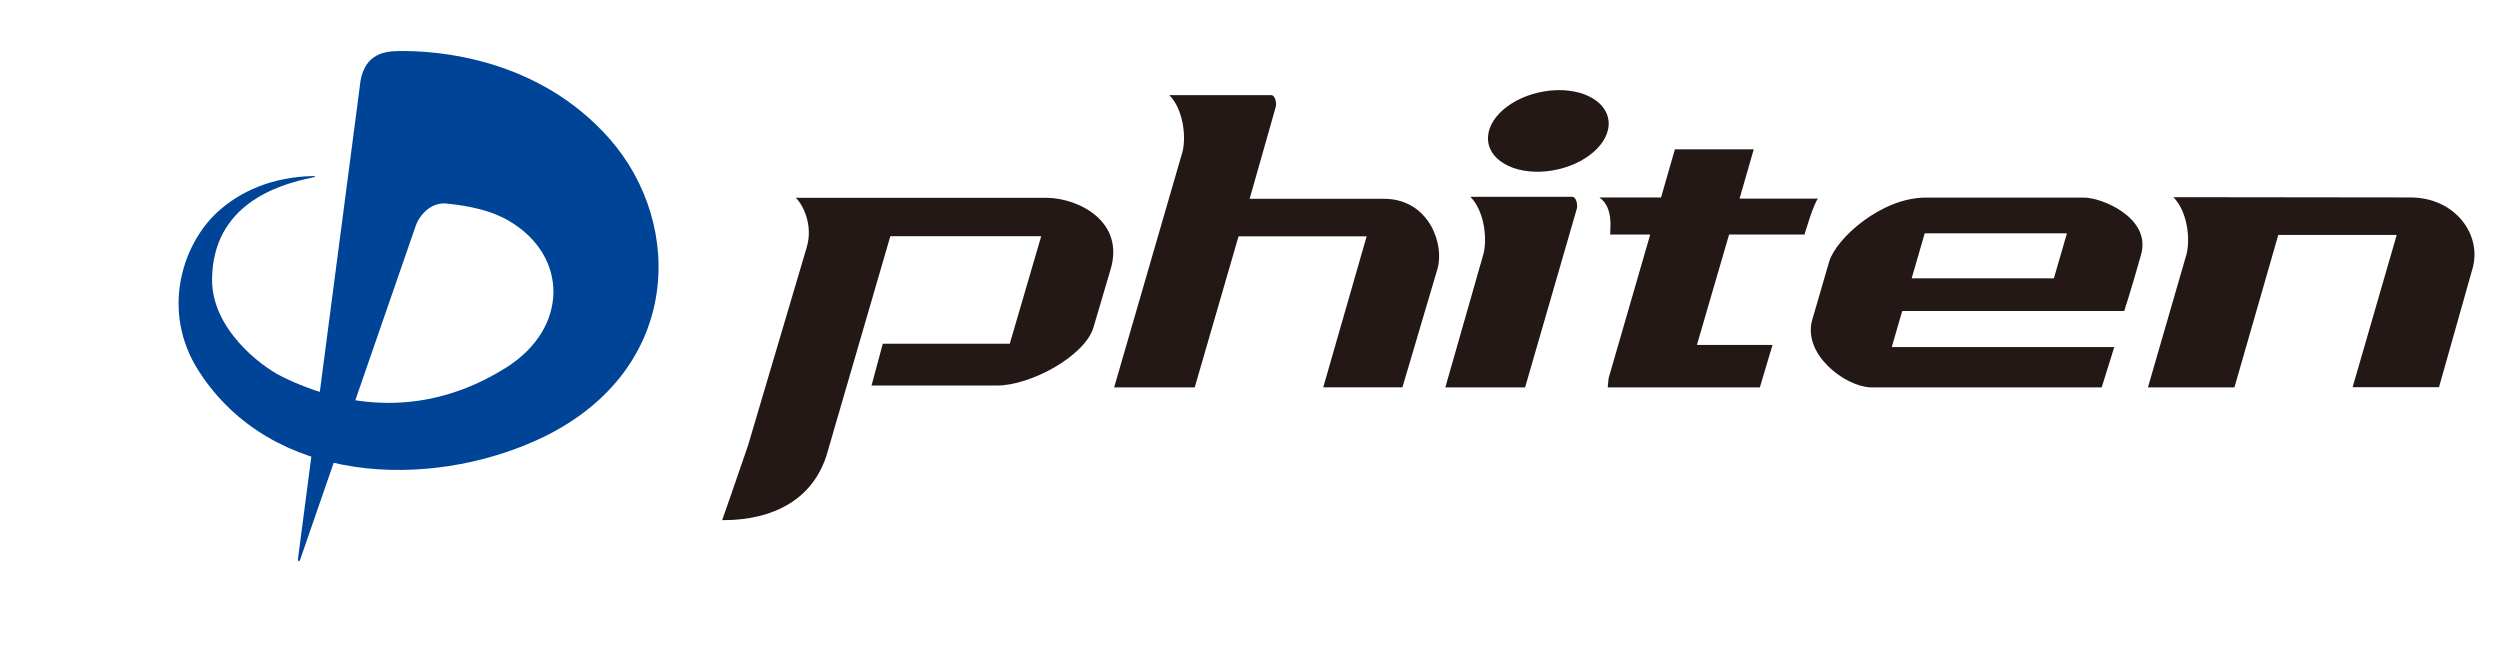
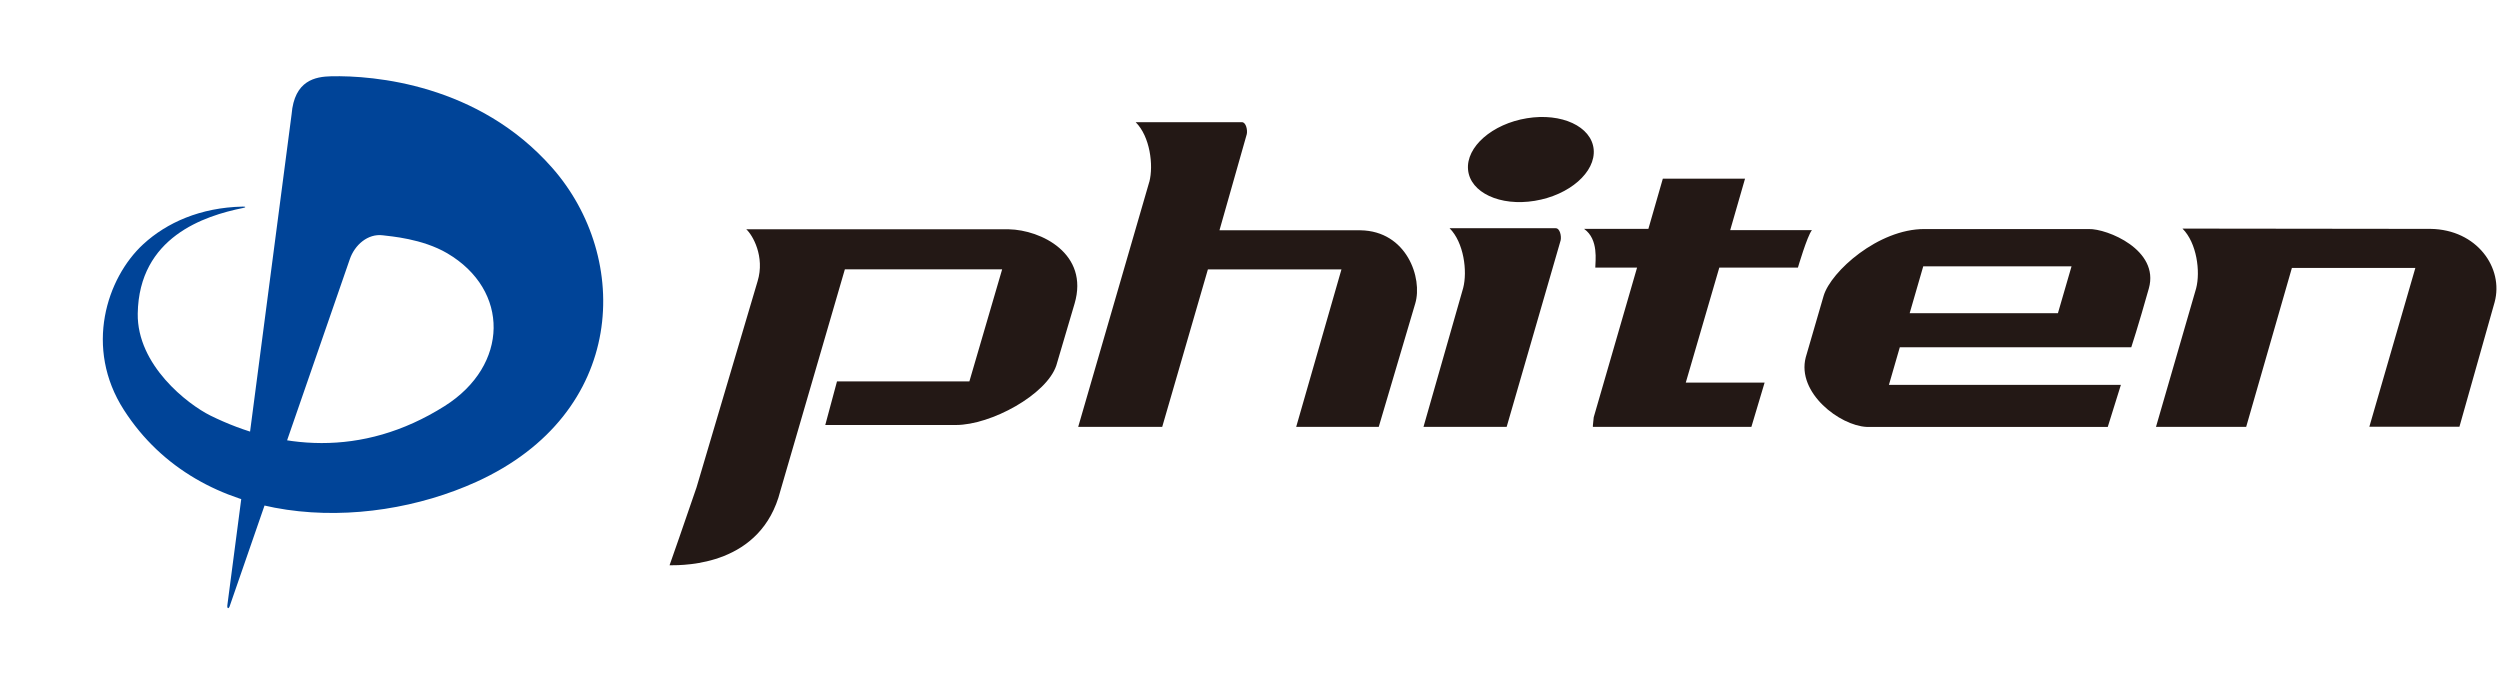
- <svg xmlns="http://www.w3.org/2000/svg" id="_レイヤー_1" version="1.1" viewBox="-20 380 980 260">
+ <svg xmlns="http://www.w3.org/2000/svg" id="_レイヤー_1" version="1.1" viewBox="220 580 940 260">
  <defs>
    <style>
-       .st0, .st1 {
+       .st0 {
        fill: #231815;
      }

-       .st2, .st3 {
-         fill: #9b001b;
-         stroke: #9b001b;
-       }
- 
-       .st3 {
-         fill-rule: evenodd;
-       }
- 
-       .st4, .st1 {
-         isolation: isolate;
-       }
- 
      .st1 {
-         font-family: KozGoPr6N-Bold-90ms-RKSJ-H, 'Kozuka Gothic Pr6N';
-         font-size: 314.99px;
-         font-weight: 700;
-       }
- 
-       .st5 {
        fill: #004498;
      }
    </style>
  </defs>
-   <g>
-     <path class="st5" d="M97.7,599.27l45.14-130.4c1.85-5.47,6.83-9.76,12.41-9.06,2.94.39,14.85,1.24,24.27,6.77,23.51,13.83,23.28,42.11-.98,57.43-31.42,19.84-62.73,16.09-88.11,3.57-8.48-4.21-27.6-18.92-27.3-38.35.46-28.75,25.06-36.75,39.51-39.67,1.26-.25,1.21-.56-.02-.54-15.97.33-28.63,6.07-37.39,14.12-13.82,12.73-22.3,39.01-7.31,62.33,28.81,44.84,90.31,46.23,132.55,27.04,56.69-25.76,58.33-84.28,28.43-118.15-27.71-31.43-67.04-34.69-83.04-34.34-5.81.14-13.84,1.42-14.88,14.29l-24.13,184.38c-.24,1.54.44,1.71.85.6" />
-     <path class="st0" d="M296.19,477.11c2.84-9.33-1.91-17.47-4.25-19.56h98.67c12.2.23,30.3,9.18,24.77,27.96l-6.86,23.23c-3.66,11-24.54,22.4-37.78,22.4h-49.1l4.41-16.4h49.78l12.32-42.14h-59.14l-24.26,83.32c-7.11,27.97-35.56,27.97-41.66,27.97,0,0,6.09-17.3,10.15-29.3l22.94-77.46M443.47,439.73l-26.73,92.12h31.59l17.18-59.22h50.22l-17.02,59.2h31.04l13.72-46.37c2.86-9.58-3.21-27.3-20.64-27.53h-52.97l10.27-36.15c.33-1.5-.26-4.5-1.84-4.5h-39.94c5.4,5.36,6.77,16.16,5.14,22.45M598.15,461.66c.32-1.5-.24-4.51-1.87-4.51h-39.9c5.37,5.36,6.75,16.16,5.12,22.45l-14.93,52.25h31.27l20.32-70.2h0ZM610.56,427.47c-.83-8.57-12.05-13.8-25.1-11.67-13.04,2.12-22.96,10.79-22.13,19.39.81,8.56,12.05,13.81,25.08,11.66,13.05-2.13,22.96-10.8,22.15-19.38M606.97,457.41c5.58,3.94,4.18,12.24,4.2,14.54h15.71l-16.3,56.28c-.15,2.1-.48,3.62-.25,3.62h59.53l4.97-16.64h-29.64l12.61-43.26h29.56s3.47-11.85,5.27-14.09h-30.73l5.57-19.33h-30.91l-5.43,18.87h-24.15ZM831.96,457.3c5.4,5.38,6.77,16.16,5.13,22.45l-15.1,52.1h33.91l17.19-59.76h46.42l-17.29,59.69h33.87l13.24-46.86c3.45-12.84-6.65-27.27-24.09-27.52l-93.27-.11h0ZM720.75,501.91h91.95s2.54-7.67,6.61-22.14c4.07-14.49-15.7-22.49-22.61-22.31h-61.84c-17.27,0-35.03,15.89-37.82,25.06l-6.75,23.21c-3.43,13.32,12.83,25.65,22.9,26.13h90.67l4.93-15.8h-87.22l12.91-44.59h55.76l-5.12,17.63h-60.28l-4.07,12.82h0Z" />
-   </g>
-   <g>
-     <path class="st2" d="M267.12,1612.09c0-49.34-49.34-51.8-49.34-51.8H69.77v34.53h147.19c18.09,0,17.27,16.45,17.27,16.45,0,16.45-15.63,16.45-15.63,16.45h-59.21v-18.92h-31.25v74.01c0,14.8-13.16,16.45-13.16,16.45h-44.4v32.07h43.58c18.91,0,33.71-13.98,33.71-13.98,13.16-13.16,11.51-37,11.51-37v-18.92h58.38c49.34,0,49.34-49.34,49.34-49.34h.02Z" />
-     <path class="st2" d="M395.4,1561.93c-14.8,0-37.01,13.98-37.01,13.98-24.67,13.98-60.85,69.9-60.85,69.9-29.6,43.58-78.12,35.36-78.12,35.36v32.07c43.58.82,67.43-14.8,85.52-28.78v46.05h30.43v-84.7c32.07-52.63,63.32-51.81,63.32-51.81h15.62v-32.07h-18.91Z" />
-     <path class="st2" d="M544.24,1580.02c-21.38,14.8-27.14,24.67-41.11,44.41l-62.5-33.72-14.8,27.14,59.2,32.07c-12.33,17.27-30.43,31.25-30.43,31.25-26.31,19.73-51.8,18.91-51.8,18.91v30.43c32.89,0,68.25-23.02,68.25-23.02,15.62-9.87,25.49-22.2,41.12-42.76l51.81,27.14,16.45-26.32-48.52-25.49c9.87-13.98,18.91-25.49,24.67-30.42,17.27-15.63,41.12-13.16,41.12-13.16l1.64-33.71c-27.14-2.46-55.09,17.27-55.09,17.27v-.02Z" />
-     <path class="st2" d="M767.9,1683.63v-60.85l-87.16.82v57.56s.82,26.31-13.98,37.82c0,0-14.8,13.15-32.89,13.15h-20.56v-31.25h22.2s14.8-5.75,14.8-19.73v-58.39h-37v-32.07l37.83.82v-31.25h29.6v31.25l120.06-.82v90.46c0,15.62,0,21.38-9.05,36.18-9.87,15.62-39.47,14.8-39.47,14.8h-20.56v-31.25h21.38s14.8,2.47,14.8-17.27v.02Z" />
-     <path class="st3" d="M768.73,1563.57h23.02v18.09h-23.02v-18.09ZM728.43,1563.57h23.85v18.09h-23.85v-18.09Z" />
-     <path class="st2" d="M928.25,1591.53v-27.14h-32.07v27.14h-82.23v32.07h142.26c-20.56,25.49-61.67,35.36-61.67,35.36-37.83,10.69-80.59,12.33-80.59,12.33l.82,31.25s42.76-.82,79.76-9.05v38.65h33.71v-42.76c32.07,13.98,80.58,12.33,80.58,12.33v-30.43c-25.49,0-38.65-3.29-49.34-7.4,20.56-15.62,48.52-41.12,50.16-72.36h-81.41.02Z" />
-     <path class="st3" d="M768.73,1563.57h23.02v18.09h-23.02v-18.09ZM728.43,1563.57h23.85v18.09h-23.85v-18.09Z" />
-     <path class="st2" d="M-197.48,1523.28c39.47,0,74.83,19.74,95.39,50.16v-8.22c-.82-51.81-43.58-93.74-95.39-93.74-13.98,0-25.49,11.51-25.49,26.31,0,13.98,11.51,25.49,25.49,25.49h0Z" />
-     <path class="st2" d="M-72.49,1558.64v121.7c-17.27-6.58-29.6-22.2-29.6-41.94v-62.5c-.82,9.87-12.33,14.8-18.91,5.76-17.27-23.85-45.23-38.65-76.47-38.65-52.63,0-95.39,42.76-95.39,95.39s42.76,95.39,95.39,95.39c20.56,0,39.47-5.76,55.09-17.27-12.33-12.34-20.56-27.96-26.32-44.41-7.4,6.58-17.27,10.69-28.78,10.69-24.67,0-44.4-19.73-44.4-44.4s19.73-43.58,44.4-43.58,44.4,19.74,44.4,43.58c0,52.63,42.76,95.39,95.39,95.39H-25.62v-175.15h-46.87Z" />
-     <path class="st2" d="M-49.46,1471.48c-18.09,0-32.89,15.62-32.89,33.71s14.8,32.89,32.89,32.89,33.71-14.8,33.71-32.89-14.8-33.71-33.71-33.71h0Z" />
-   </g>
-   <g class="st4">
-     <text class="st1" transform="translate(1605.79 2389.57)">
-       <tspan x="0" y="0">×</tspan>
-     </text>
-   </g>
+   <path class="st1" d="M306.36,807.93l45.14-130.4c1.85-5.47,6.83-9.76,12.41-9.06,2.94.39,14.85,1.24,24.27,6.77,23.51,13.83,23.28,42.11-.98,57.43-31.42,19.84-62.73,16.09-88.11,3.57-8.48-4.21-27.6-18.92-27.3-38.35.46-28.75,25.06-36.75,39.51-39.67,1.26-.25,1.21-.56-.02-.54-15.97.33-28.63,6.07-37.39,14.12-13.82,12.73-22.3,39.01-7.31,62.33,28.81,44.84,90.31,46.23,132.55,27.04,56.69-25.76,58.33-84.28,28.43-118.15-27.71-31.43-67.04-34.69-83.04-34.34-5.81.14-13.84,1.42-14.88,14.29l-24.13,184.38c-.24,1.54.44,1.71.85.6" />
+   <path class="st0" d="M504.85,685.77c2.84-9.33-1.91-17.47-4.25-19.56h98.67c12.2.23,30.3,9.18,24.77,27.96l-6.86,23.23c-3.66,11-24.54,22.4-37.78,22.4h-49.1l4.41-16.4h49.78l12.32-42.14h-59.14l-24.26,83.32c-7.11,27.97-35.56,27.97-41.66,27.97,0,0,6.09-17.3,10.15-29.3l22.94-77.46M652.13,648.39l-26.73,92.12h31.59l17.18-59.22h50.22l-17.02,59.2h31.04l13.72-46.37c2.86-9.58-3.21-27.3-20.64-27.53h-52.97l10.27-36.15c.33-1.5-.26-4.5-1.84-4.5h-39.94c5.4,5.36,6.77,16.16,5.14,22.45M806.81,670.32c.32-1.5-.24-4.51-1.87-4.51h-39.9c5.37,5.36,6.75,16.16,5.12,22.45l-14.93,52.25h31.27l20.32-70.2h-.01ZM819.22,636.13c-.83-8.57-12.05-13.8-25.1-11.67-13.04,2.12-22.96,10.79-22.13,19.39.81,8.56,12.05,13.81,25.08,11.66,13.05-2.13,22.96-10.8,22.15-19.38M815.63,666.07c5.58,3.94,4.18,12.24,4.2,14.54h15.71l-16.3,56.28c-.15,2.1-.48,3.62-.25,3.62h59.53l4.97-16.64h-29.64l12.61-43.26h29.56s3.47-11.85,5.27-14.09h-30.73l5.57-19.33h-30.91l-5.43,18.87h-24.16ZM1040.62,665.96c5.4,5.38,6.77,16.16,5.13,22.45l-15.1,52.1h33.91l17.19-59.76h46.42l-17.29,59.69h33.87l13.24-46.86c3.45-12.84-6.65-27.27-24.09-27.52l-93.27-.11h0ZM929.41,710.57h91.95s2.54-7.67,6.61-22.14c4.07-14.49-15.7-22.49-22.61-22.31h-61.84c-17.27,0-35.03,15.89-37.82,25.06l-6.75,23.21c-3.43,13.32,12.83,25.65,22.9,26.13h90.67l4.93-15.8h-87.22l12.91-44.59h55.76l-5.12,17.63h-60.28l-4.07,12.82h-.02Z" />
</svg>
